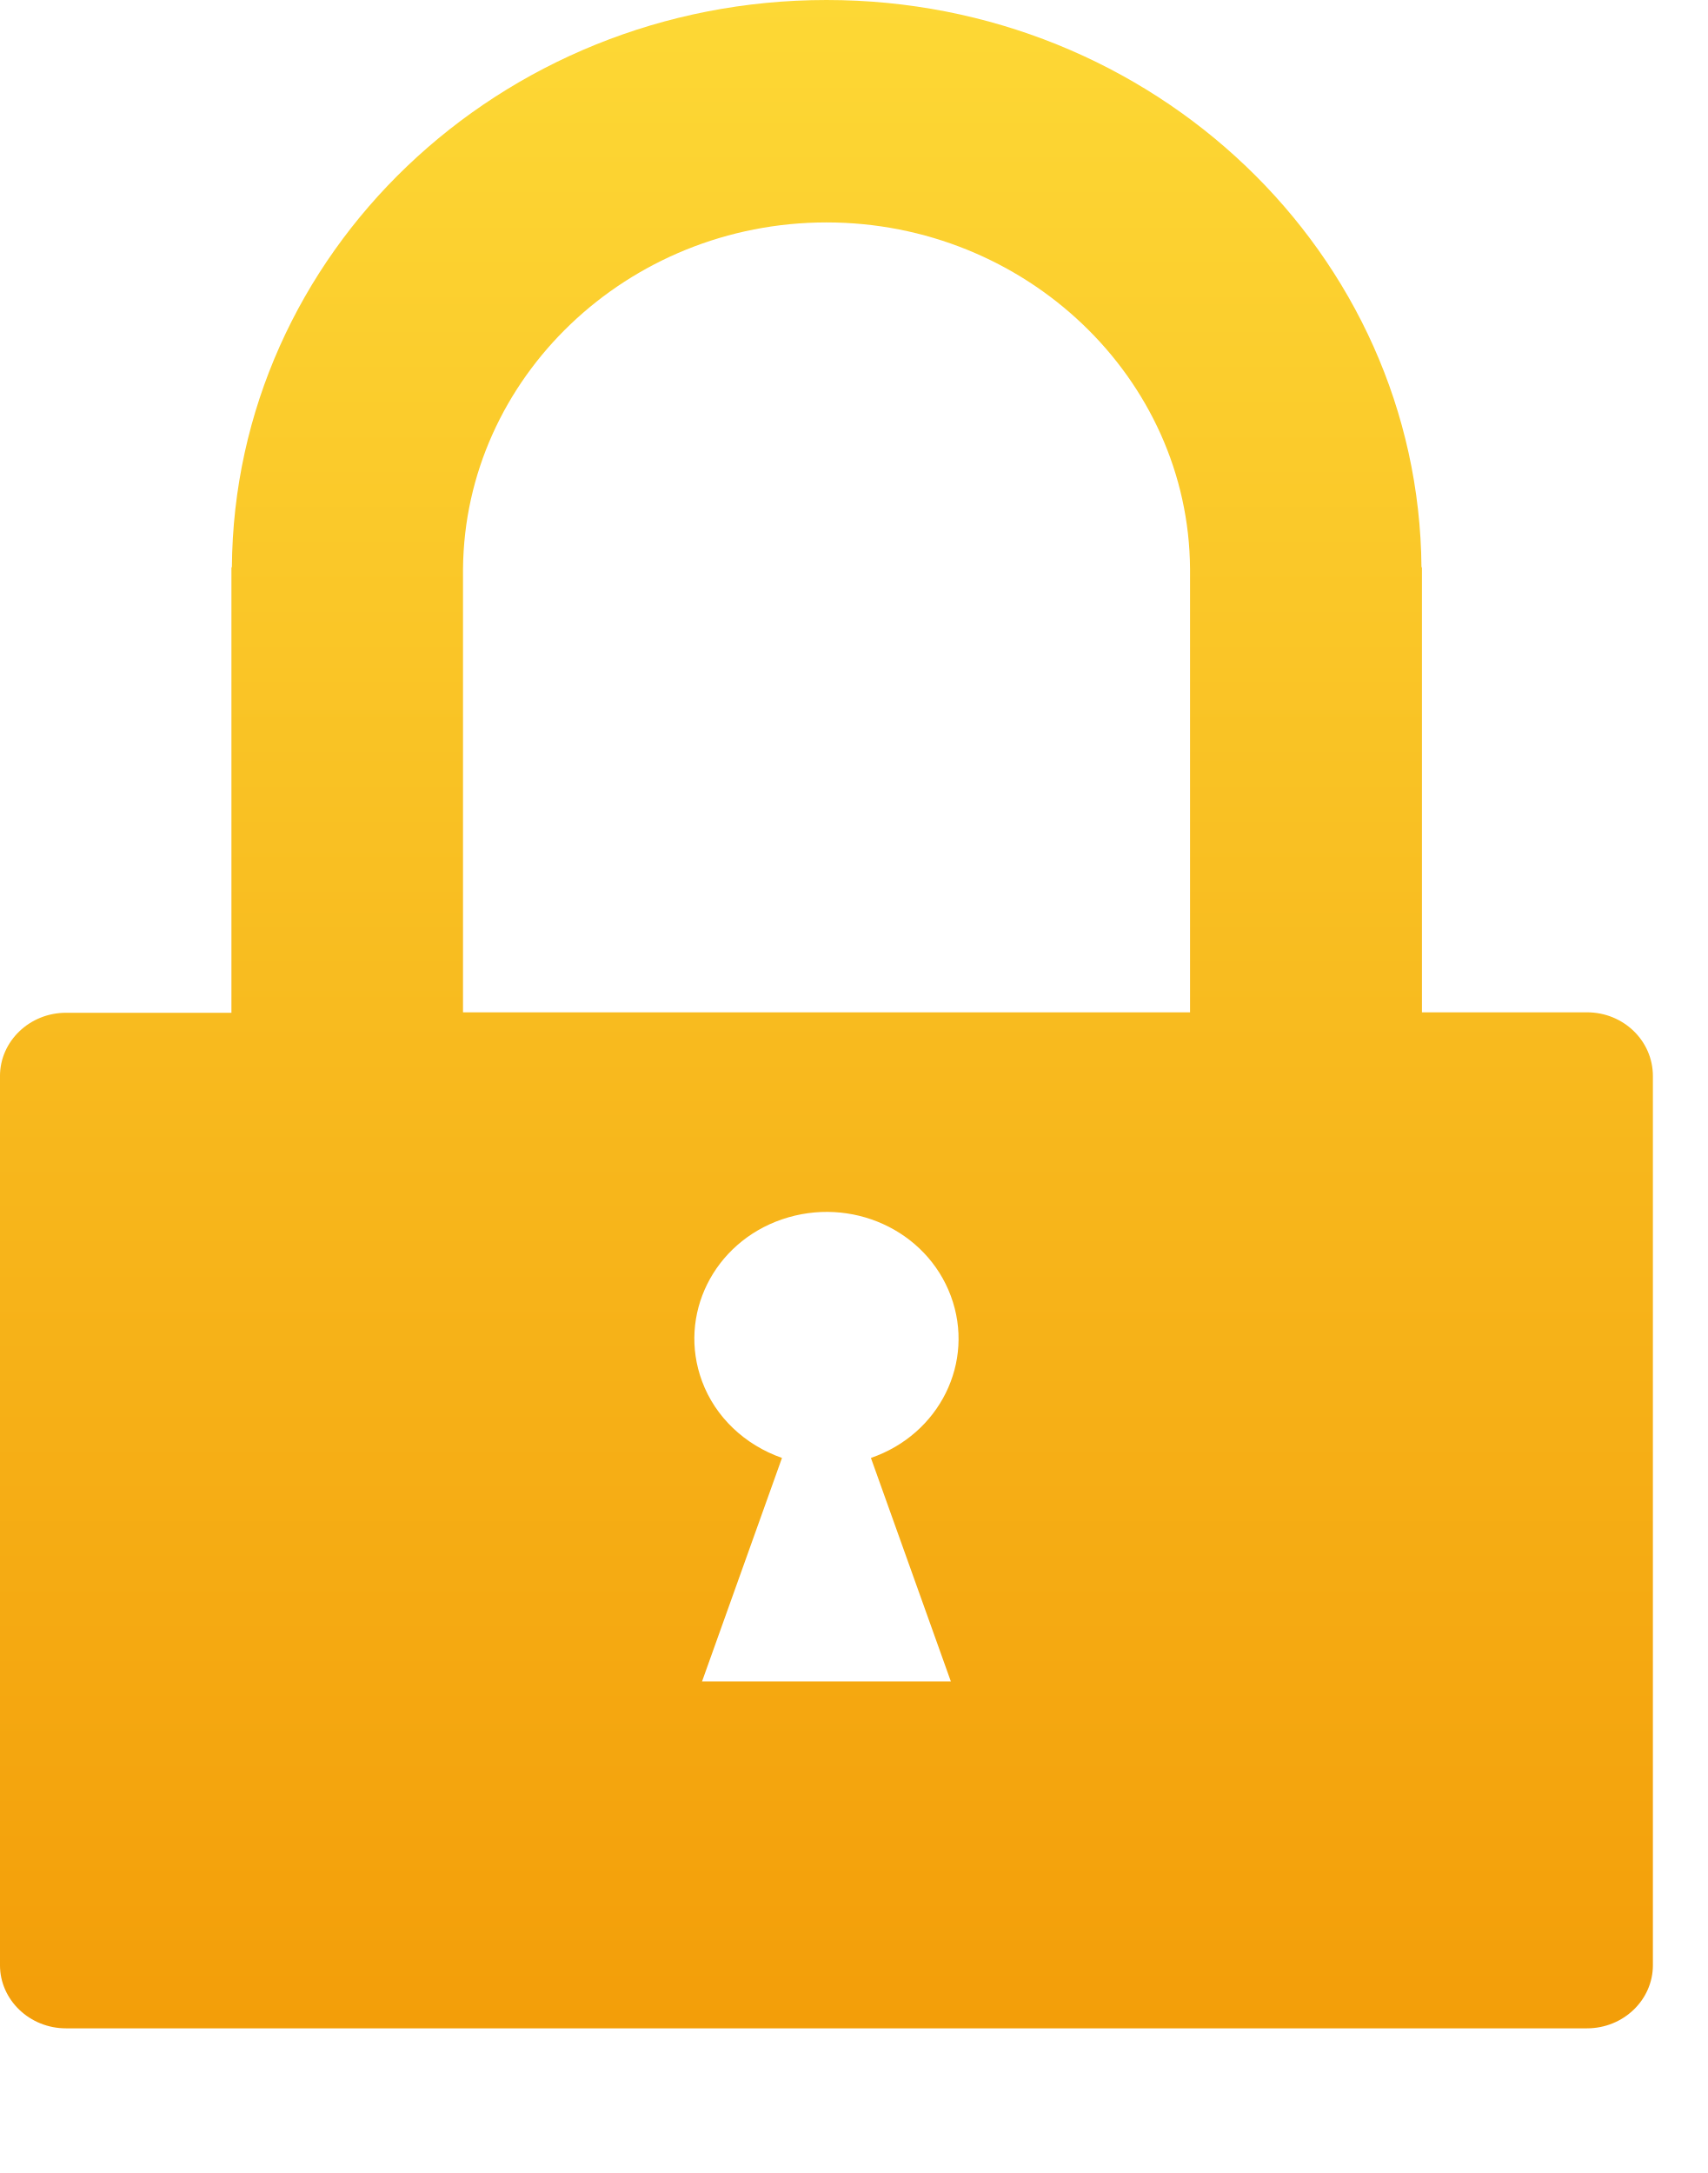
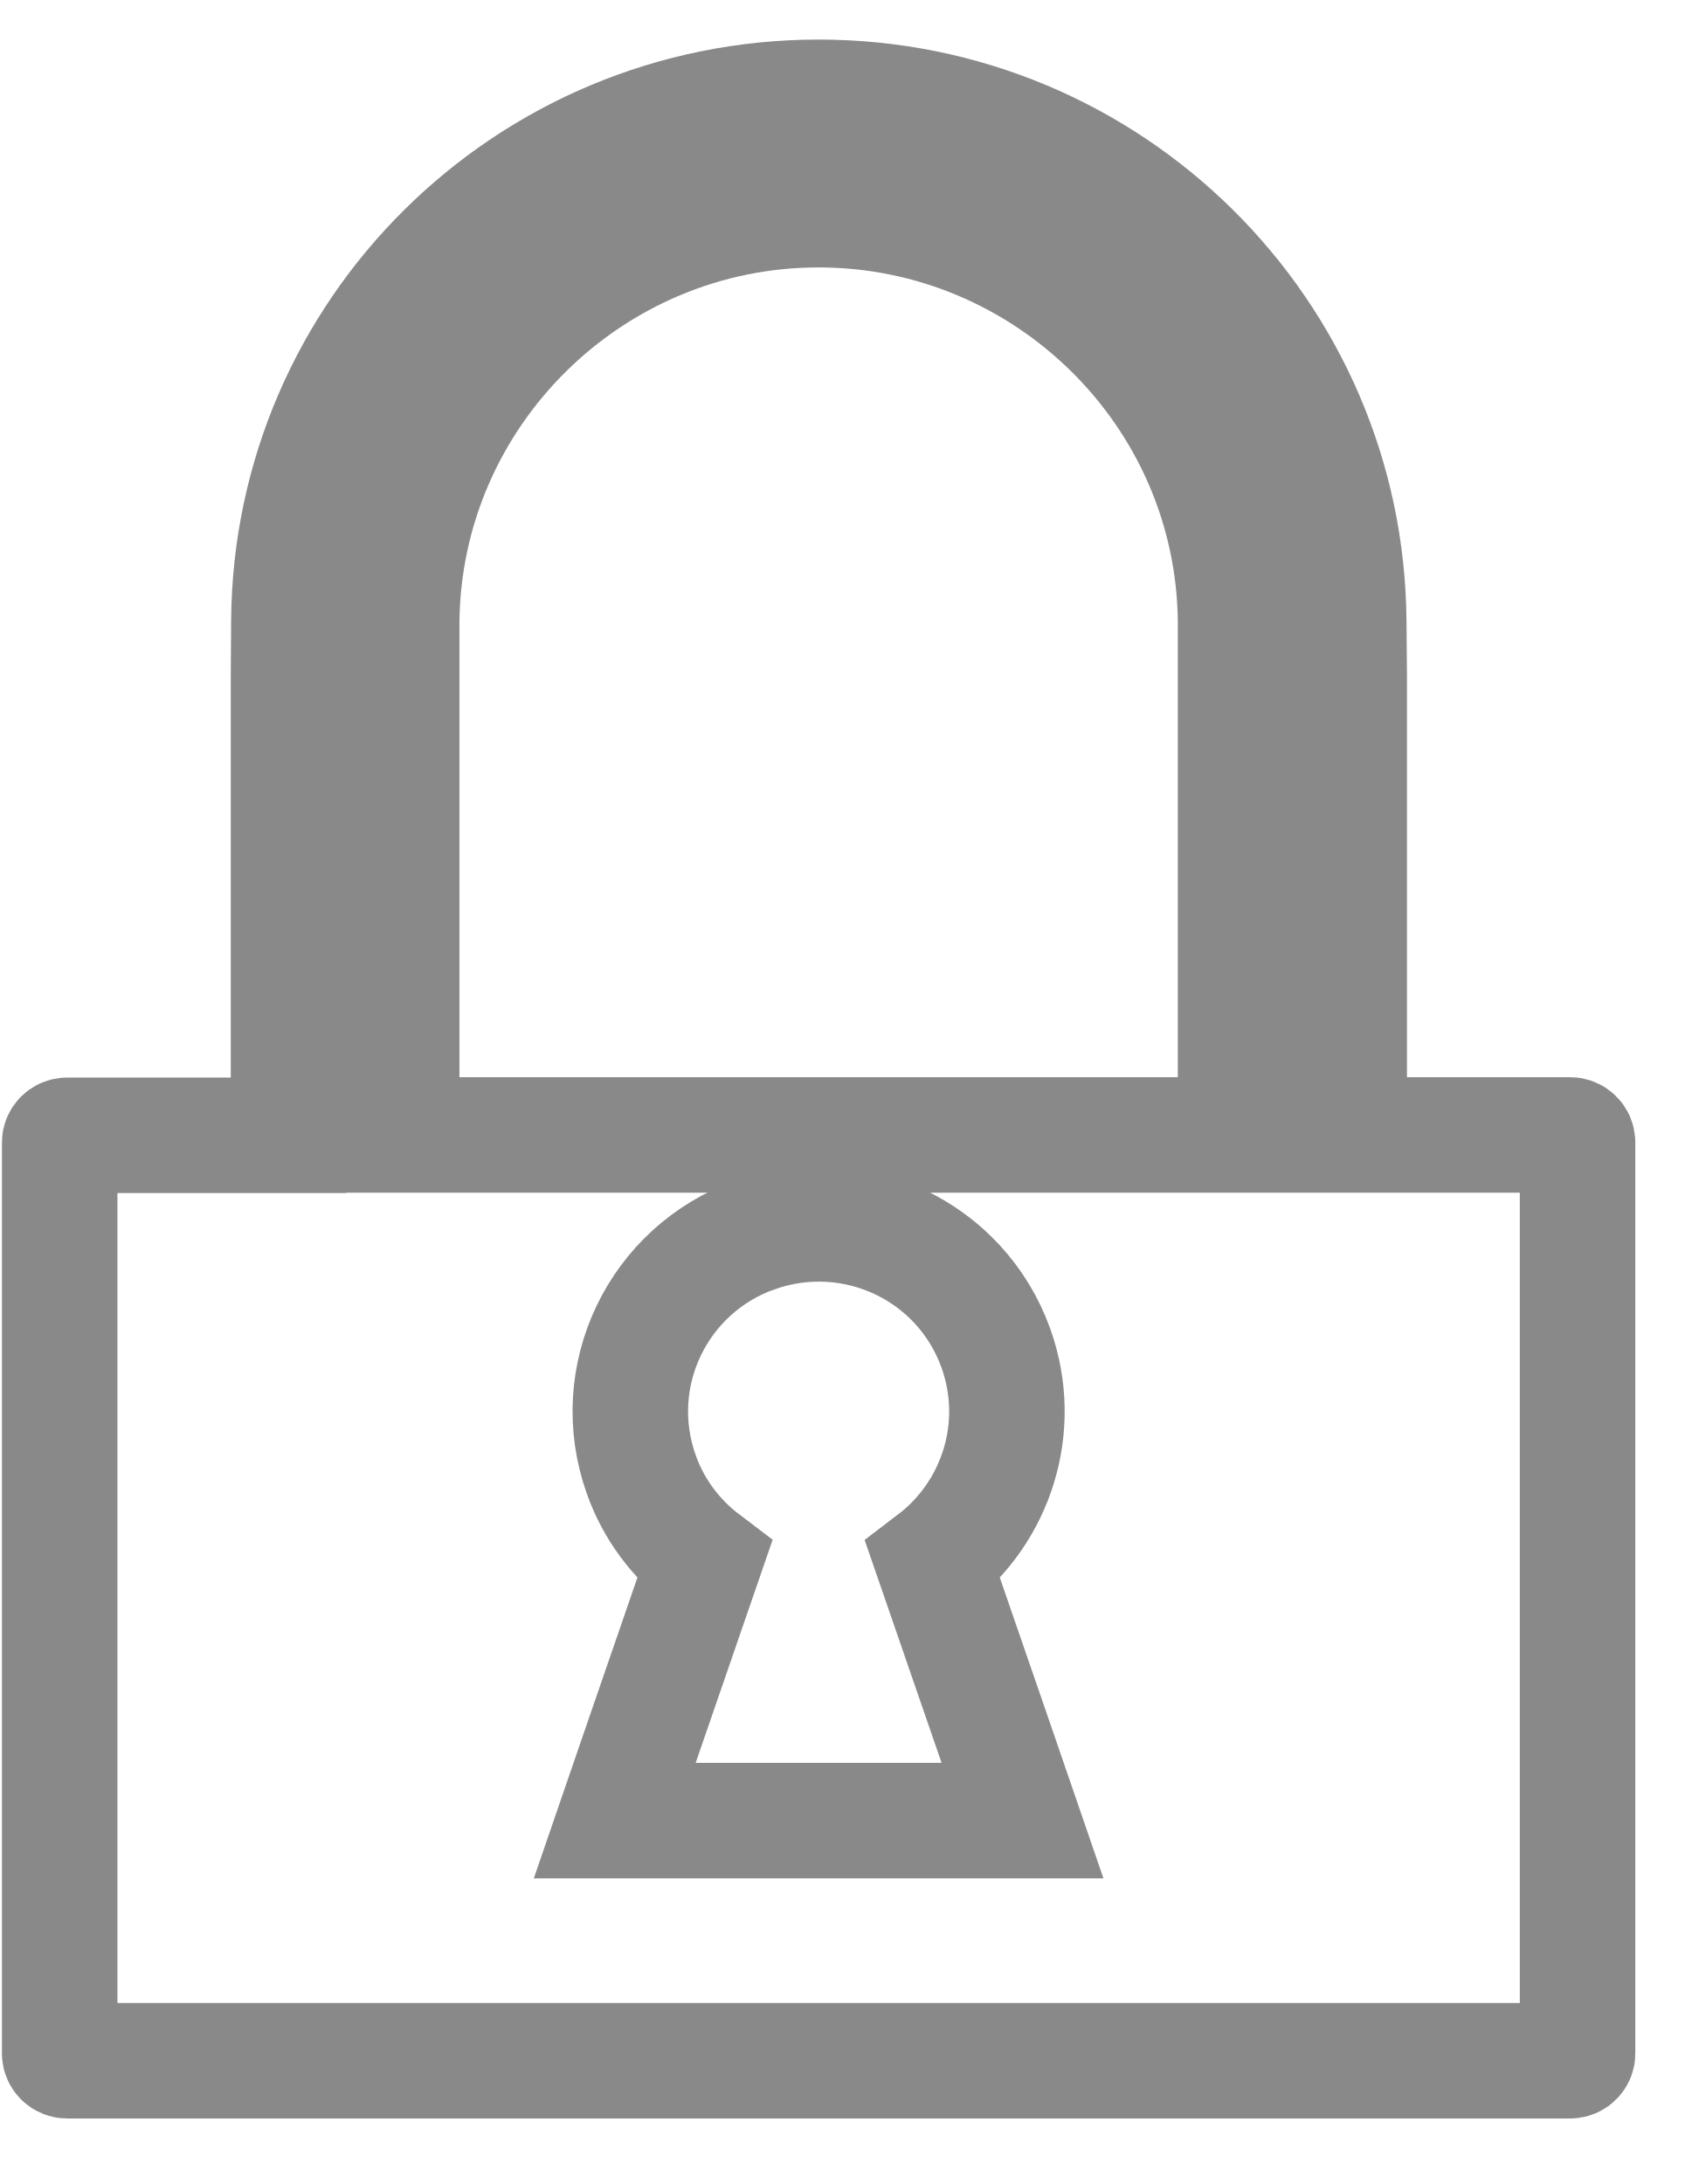
- <svg xmlns="http://www.w3.org/2000/svg" width="11" height="14" viewBox="0 0 11 14" fill="none">
-   <path d="M0.425 6.525H1.491V3.655H1.494C1.508 1.634 3.217 0 5.325 0C7.432 0 9.142 1.634 9.158 3.655H9.161V6.522H10.224C10.459 6.522 10.649 6.705 10.649 6.933V12.661C10.649 12.885 10.459 13.068 10.224 13.068H0.425C0.191 13.068 -9.25064e-05 12.885 -9.25064e-05 12.661V6.933C-9.25064e-05 6.708 0.191 6.525 0.425 6.525ZM7.667 3.655V3.665C7.659 2.434 6.606 1.433 5.325 1.433C4.043 1.433 2.994 2.434 2.983 3.665C2.983 3.662 2.983 3.657 2.983 3.655V6.522H7.667V3.655ZM4.523 10.833H6.126L5.611 9.393C6.053 9.241 6.284 8.776 6.126 8.35C5.968 7.924 5.483 7.704 5.038 7.856C4.597 8.007 4.365 8.473 4.523 8.899C4.608 9.129 4.798 9.309 5.038 9.393L4.523 10.833Z" fill="url(#paint0_linear_2313_5837)" />
+ <svg xmlns="http://www.w3.org/2000/svg" width="14" height="18" viewBox="0 0 14 18" fill="none">
+   <path d="M2.378 8.881V9.357H1.902H0.554C0.518 9.357 0.492 9.386 0.492 9.416V16.925C0.492 16.955 0.518 16.984 0.554 16.984H12.941C12.977 16.984 13.003 16.955 13.003 16.925V9.416C13.003 9.381 12.975 9.354 12.941 9.354H11.597H11.121V8.878V5.561L11.117 5.121C11.099 2.735 9.151 0.802 6.747 0.802C4.343 0.802 2.396 2.735 2.381 5.121L2.378 5.594H2.378V8.881ZM6.747 1.728C8.623 1.728 10.166 3.244 10.184 5.118H10.184V5.131V8.878V9.354H9.708H3.787H3.311V8.878V5.131V5.131V5.131V5.131V5.131V5.131V5.131V5.131V5.131V5.131V5.131V5.131V5.131V5.131V5.131V5.131V5.131V5.131V5.131V5.131V5.131V5.131V5.131V5.131V5.131V5.131V5.131V5.131V5.131V5.131V5.131V5.131V5.131V5.131V5.131V5.131V5.131V5.131V5.131V5.131V5.131V5.131V5.131V5.13V5.13V5.13V5.13V5.13V5.13V5.13V5.13V5.13V5.13V5.13V5.13V5.13V5.13V5.13V5.13V5.13V5.13V5.13V5.13V5.13V5.13V5.13V5.13V5.13V5.13V5.13V5.13V5.13V5.13V5.13V5.13V5.13V5.13V5.13V5.13V5.13V5.13V5.13V5.13V5.13V5.129V5.129V5.129V5.129V5.129V5.129V5.129V5.129V5.129V5.129V5.129V5.129V5.129V5.129V5.129V5.129V5.129V5.129V5.129V5.129V5.129V5.129V5.129V5.129V5.129V5.129V5.129V5.129V5.129V5.129V5.129V5.129V5.129V5.129V5.129V5.129V5.129V5.129V5.128V5.128V5.128V5.128V5.128V5.128V5.128V5.128V5.128V5.128V5.128V5.128V5.128V5.128V5.128V5.128V5.128V5.128V5.128V5.128V5.128V5.128V5.128V5.128V5.128V5.128V5.128V5.128V5.128V5.128V5.128V5.128V5.128V5.128V5.128V5.128V5.127V5.127V5.127V5.127V5.127V5.127V5.127V5.127V5.127V5.127V5.127V5.127V5.127V5.127V5.127V5.127V5.127V5.127V5.127V5.127V5.127V5.127V5.127V5.127V5.127V5.127V5.127V5.127V5.127V5.127V5.127V5.127V5.127V5.127V5.126V5.126V5.126V5.126V5.126V5.126V5.126V5.126V5.126V5.126V5.126V5.126V5.126V5.126V5.126V5.126V5.126V5.126V5.126V5.126V5.126V5.126V5.126V5.126V5.126V5.126V5.126V5.126V5.126V5.126V5.126V5.126V5.126V5.125V5.125V5.125V5.125V5.125V5.125V5.125V5.125V5.125V5.125V5.125V5.125V5.125V5.125V5.125V5.125V5.125V5.125V5.125V5.125V5.125V5.125V5.125V5.125V5.125V5.125V5.125V5.125V5.125V5.125V5.125V5.125V5.125V5.125V5.124V5.124V5.124V5.124V5.124V5.124V5.124V5.124V5.124V5.124V5.124V5.124V5.124V5.124V5.124V5.124V5.124V5.124V5.124V5.124V5.124V5.124V5.124V5.124V5.124V5.124V5.124V5.124V5.124V5.124V5.124V5.124V5.124V5.123V5.123V5.123V5.123V5.123V5.123V5.123V5.123V5.123V5.123V5.123V5.123V5.123V5.123V5.123V5.123V5.123V5.123V5.123V5.123V5.123V5.123V5.123V5.123V5.123V5.123V5.123V5.123V5.123V5.123V5.123V5.123V5.123V5.122V5.122V5.122V5.122V5.122V5.122V5.122V5.122V5.122V5.122V5.122V5.122V5.122V5.122V5.122V5.122V5.122V5.122V5.122V5.122V5.122V5.122V5.122V5.122V5.122V5.122V5.122V5.122V5.122V5.122V5.122V5.122V5.122V5.122V5.122V5.121V5.121V5.121V5.121V5.121V5.121V5.121V5.121V5.121V5.121V5.121V5.121V5.121V5.121V5.121V5.121V5.121V5.121V5.121V5.121V5.121V5.121V5.121V5.121V5.121V5.121V5.121V5.121V5.121V5.121V5.121V5.121V5.121V5.121V5.121V5.121V5.12V5.12V5.12V5.12V5.12V5.12V5.12V5.12V5.12V5.12V5.12V5.12V5.12V5.12V5.12V5.12V5.12V5.12V5.12V5.12V5.12V5.12V5.12V5.12V5.12V5.12V5.12V5.12V5.12V5.12V5.12V5.12V5.12V5.12V5.12V5.12V5.12V5.12V5.119V5.119V5.119V5.119V5.119V5.119V5.119V5.119V5.119V5.119V5.119V5.119V5.119V5.119V5.119V5.119V5.119V5.119V5.119V5.119V5.119V5.119V5.119V5.119V5.119V5.119V5.119V5.119V5.119V5.119V5.119V5.119V5.119V5.119V5.119V5.119V5.119V5.119V5.119V5.119V5.119V5.119V5.118V5.118V5.118V5.118V5.118V5.118V5.118V5.118V5.118V5.118V5.118V5.118V5.118V5.118V5.118V5.118V5.118V5.118V5.118V5.118V5.118V5.118V5.118V5.118V5.118V5.118V5.118V5.118V5.118V5.118V5.118V5.118V5.118V5.118V5.118V5.118V5.118H3.311C3.332 3.245 4.871 1.728 6.747 1.728ZM5.734 15.005H5.067L5.284 14.374L5.806 12.861C5.571 12.683 5.388 12.44 5.286 12.153C4.997 11.344 5.422 10.463 6.226 10.177L6.227 10.177C7.033 9.892 7.919 10.304 8.209 11.113C8.442 11.766 8.21 12.466 7.689 12.862L8.211 14.374L8.428 15.005H7.761H5.734Z" stroke="url(#paint0_linear_2960_1403)" stroke-width="0.952" />
  <defs>
-     <linearGradient id="paint0_linear_2313_5837" x1="5.325" y1="0" x2="5.325" y2="13.068" gradientUnits="userSpaceOnUse">
-       <stop stop-color="#FDD835" />
-       <stop offset="1" stop-color="#F39E09" />
+     <linearGradient id="paint0_linear_2960_1403" x1="6.747" y1="0.326" x2="6.747" y2="17.46" gradientUnits="userSpaceOnUse">
+       <stop stop-color="#898989" />
    </linearGradient>
  </defs>
</svg>
